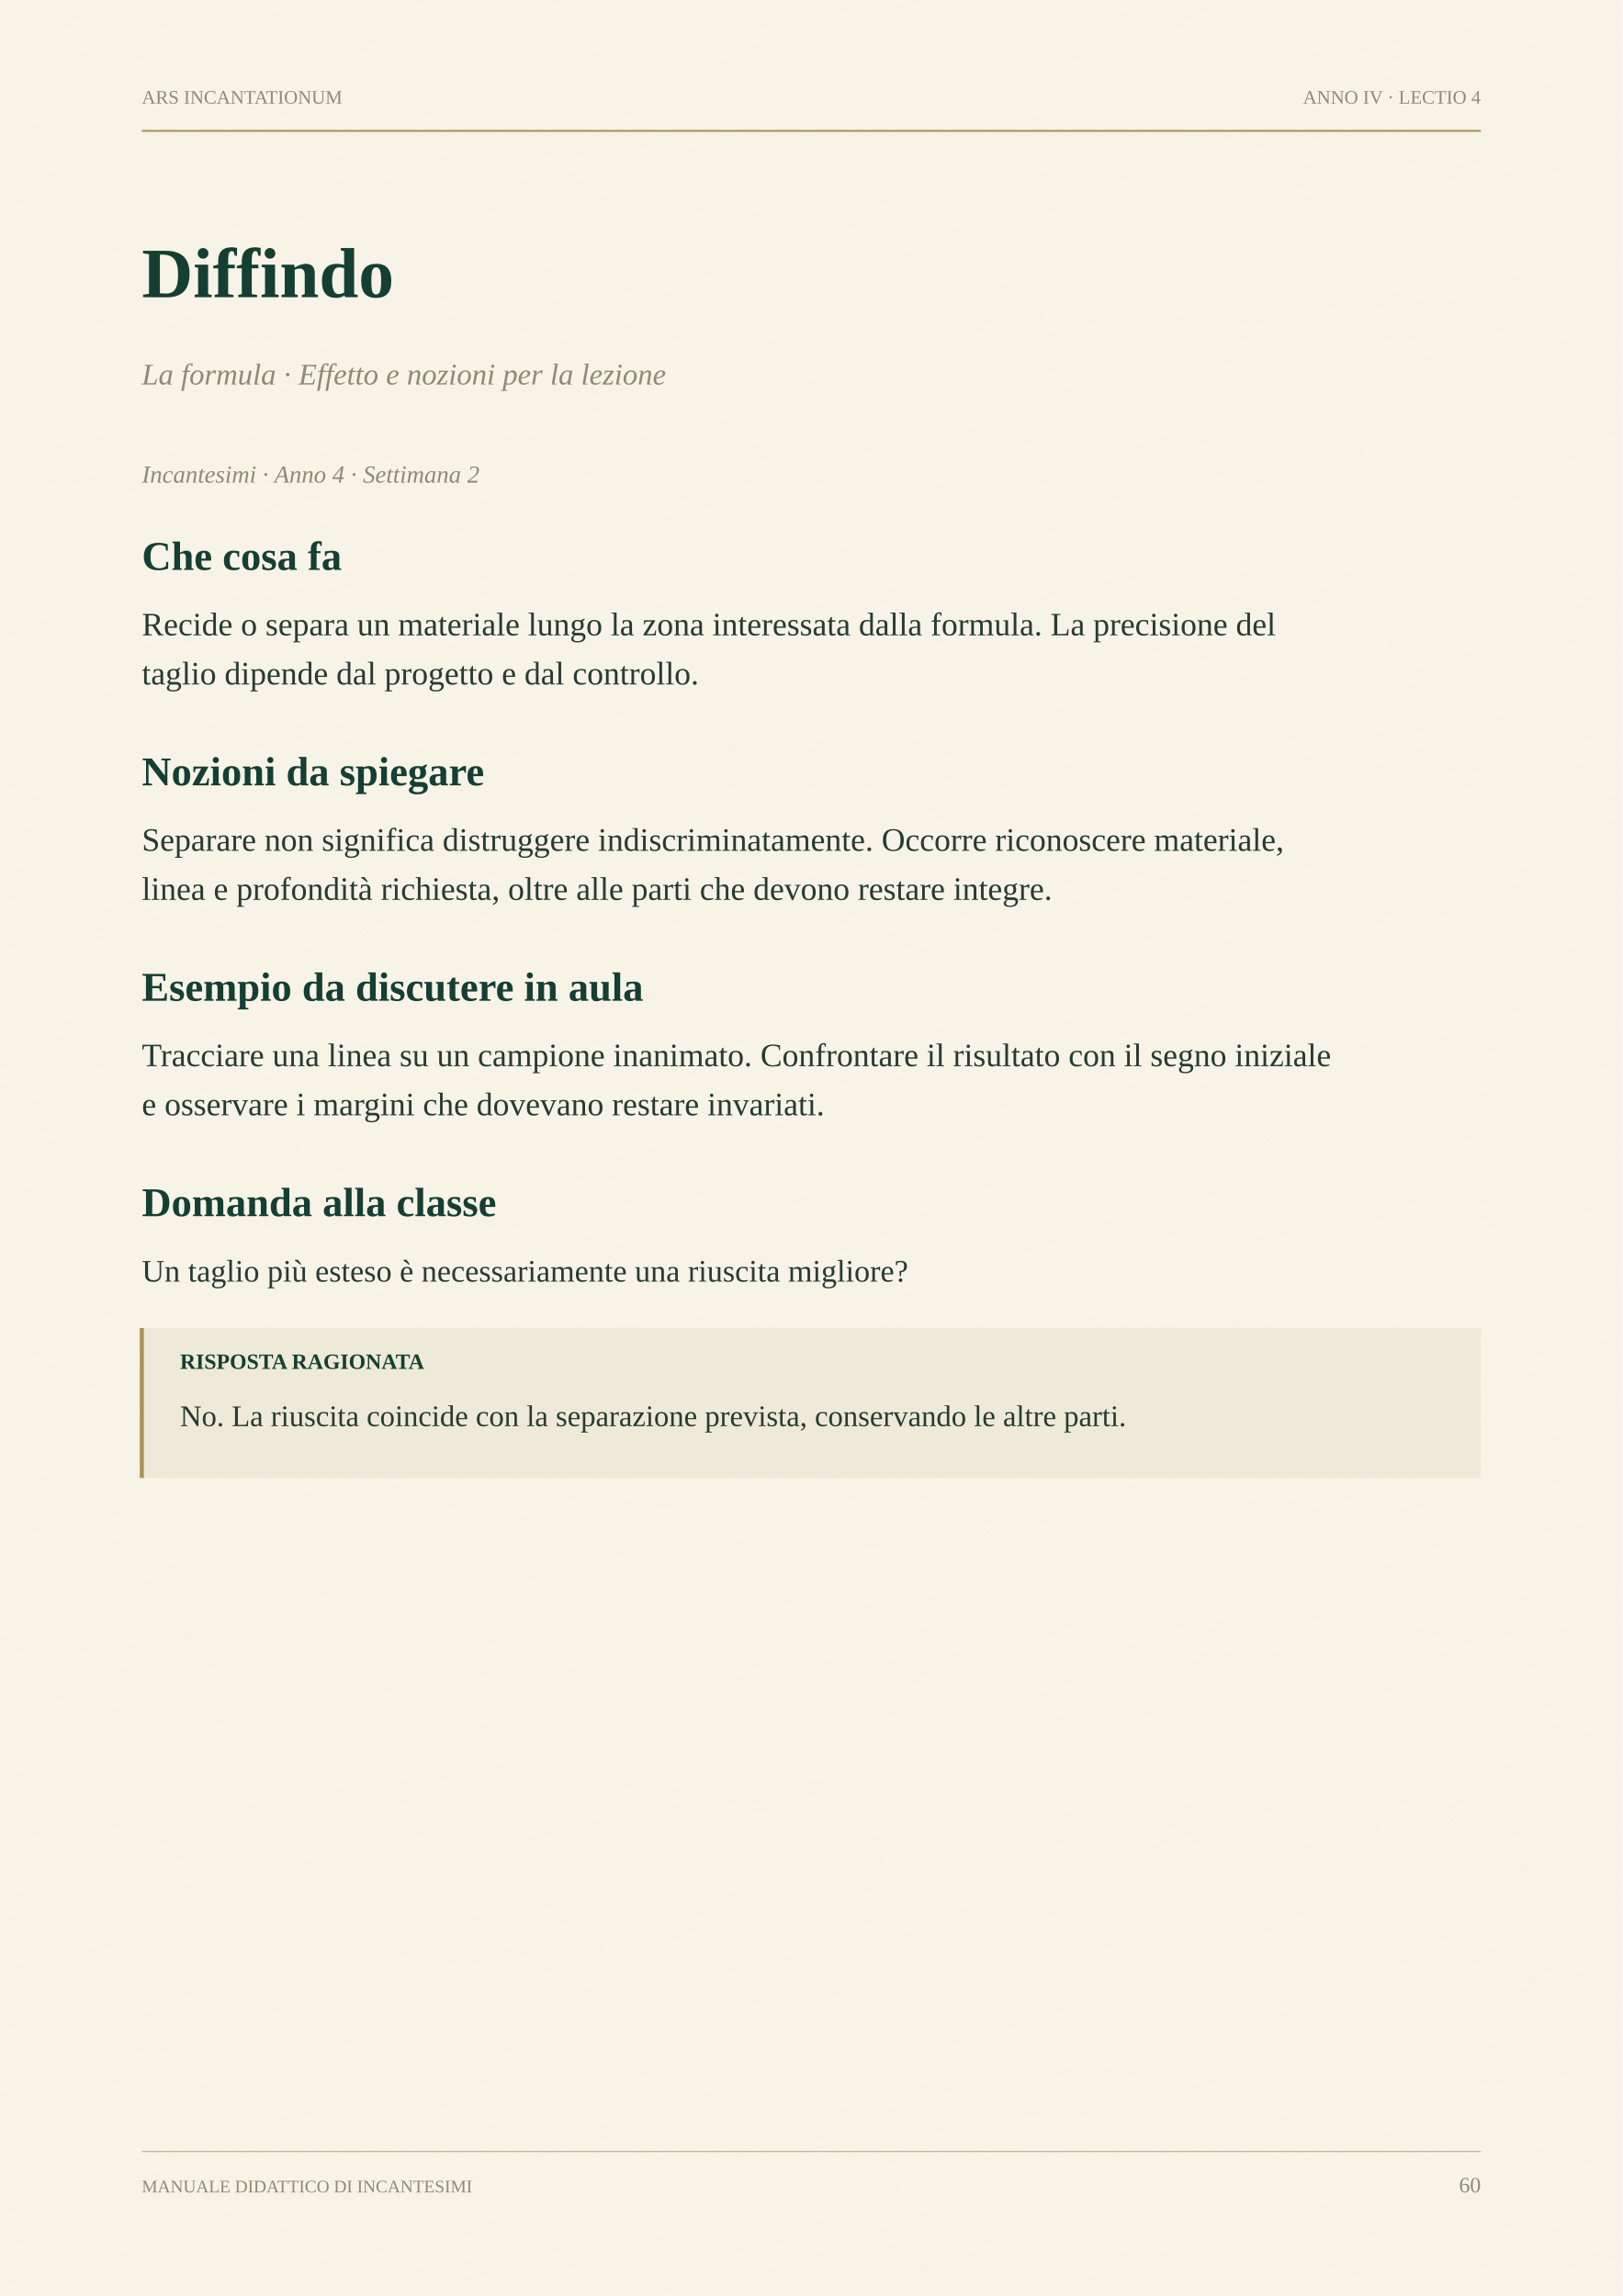
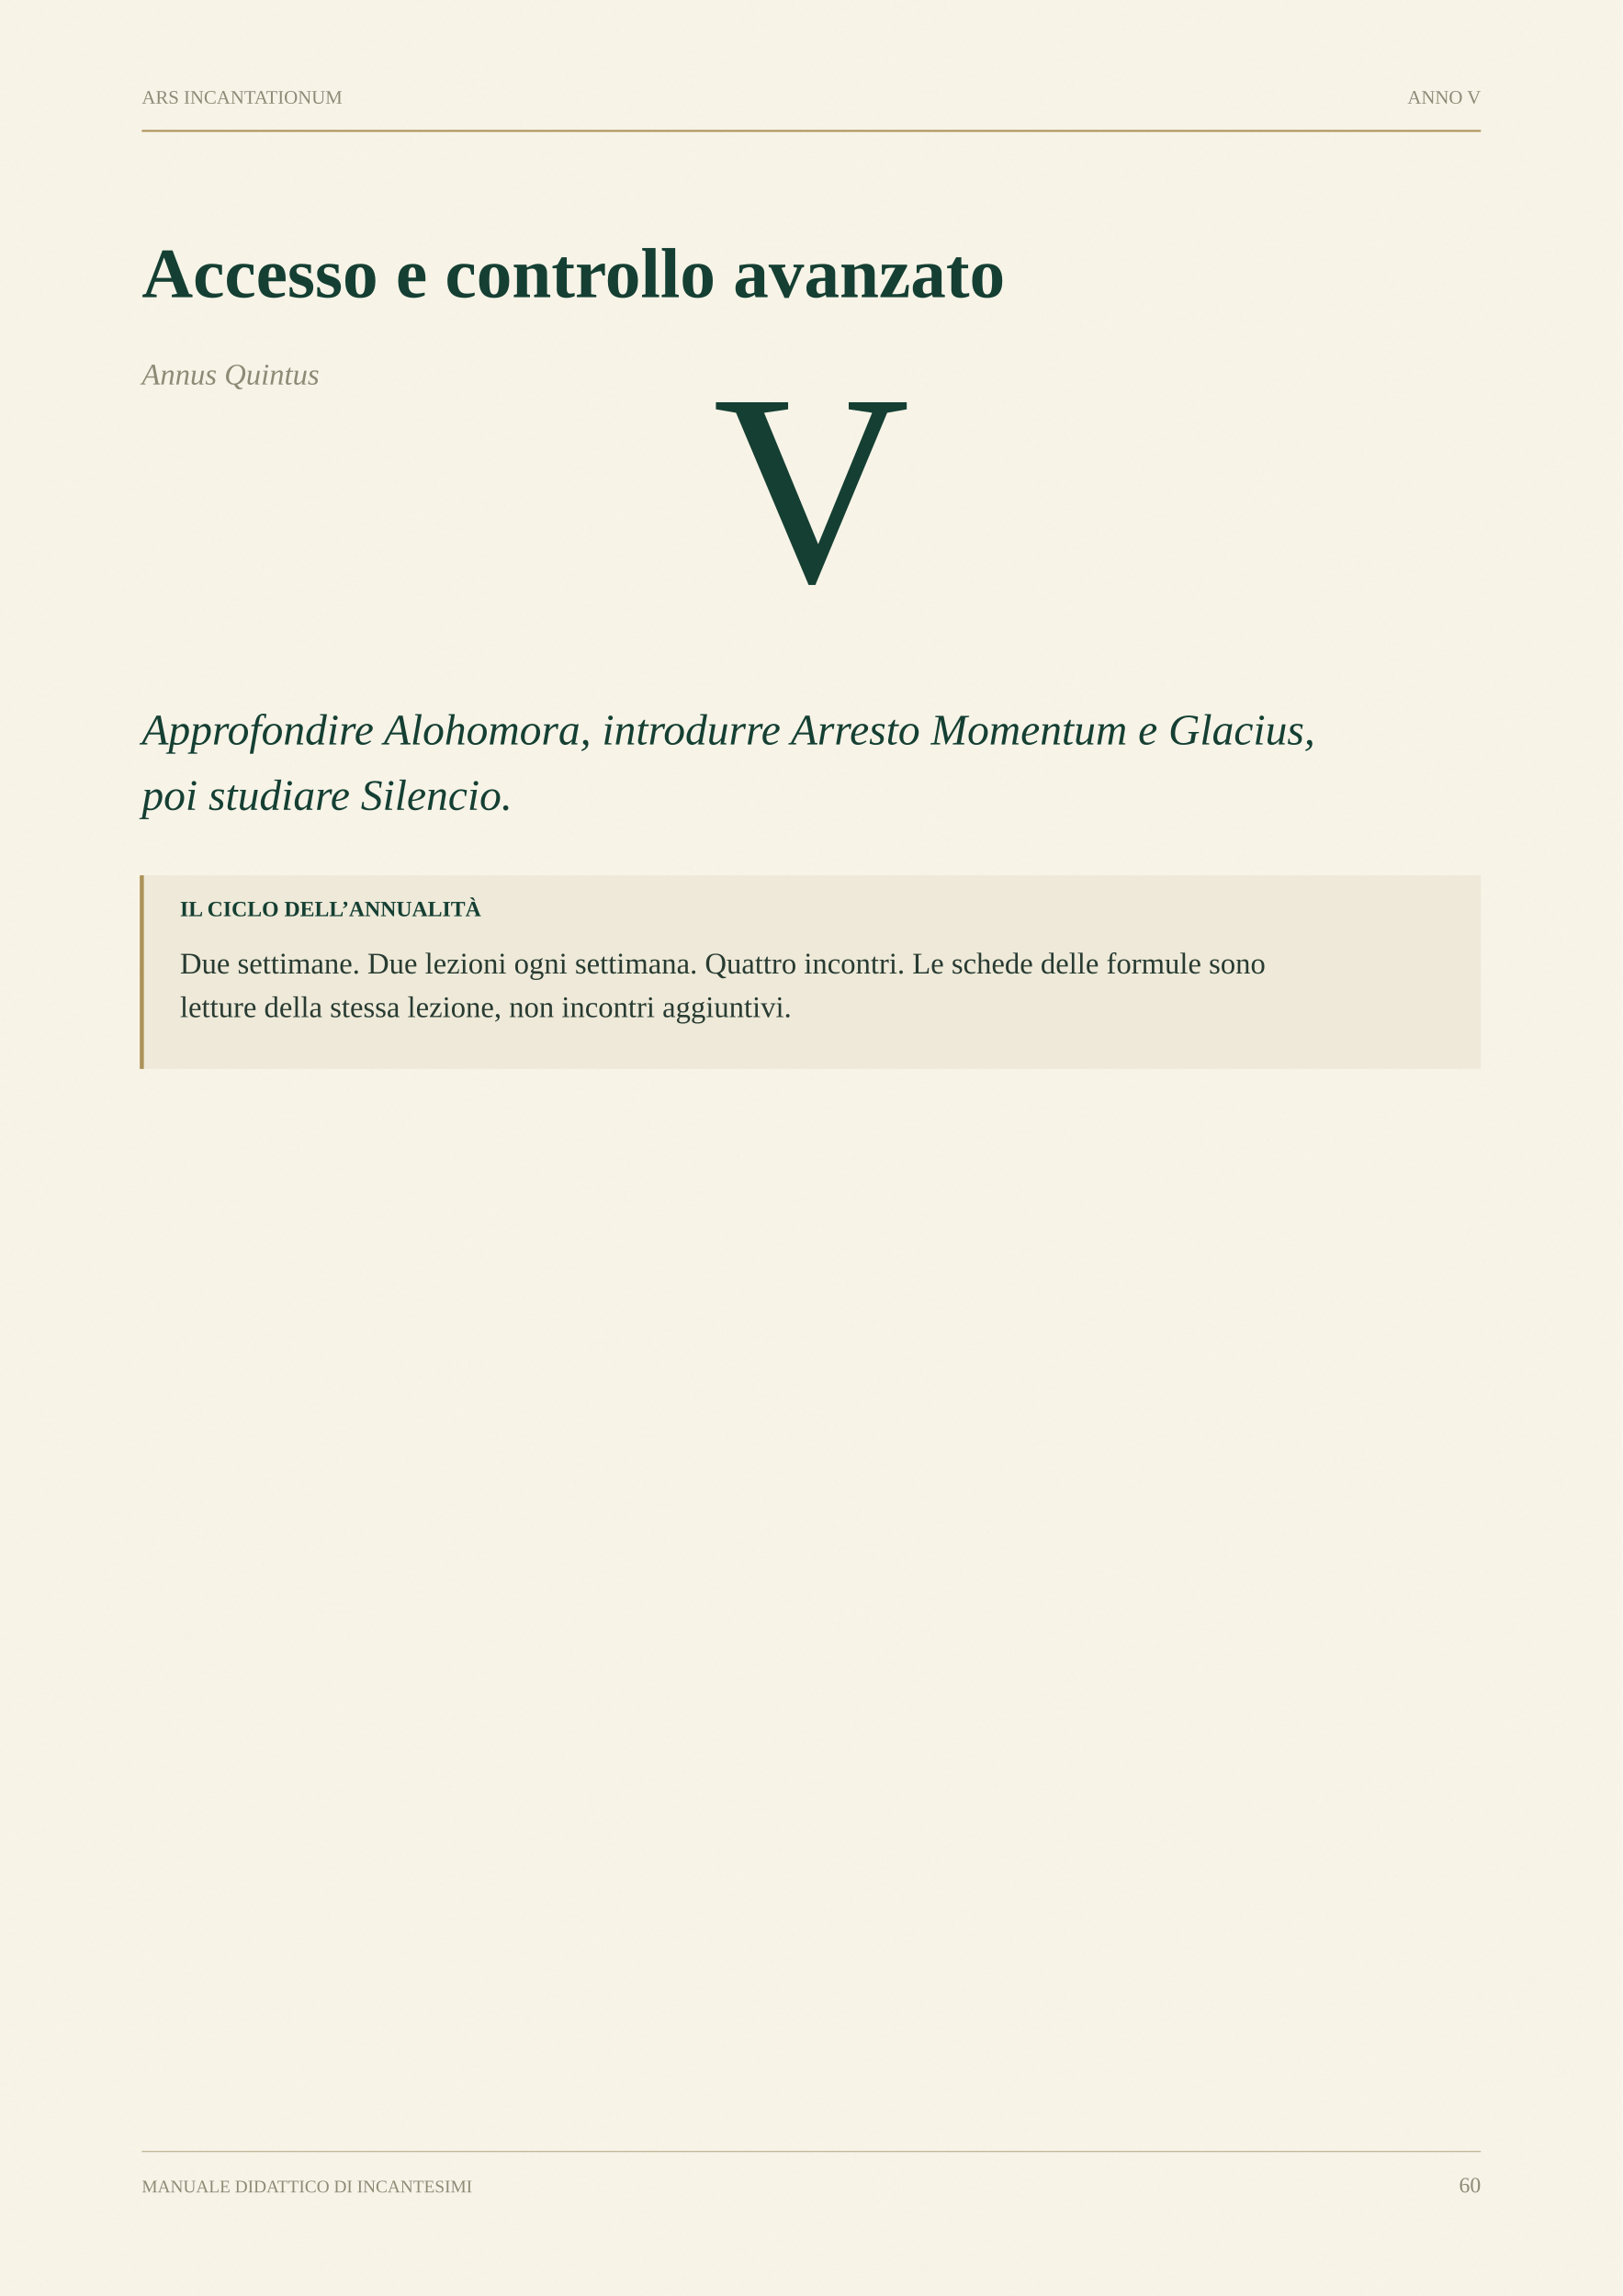
<svg xmlns="http://www.w3.org/2000/svg" width="595" height="842" viewBox="0 0 595 842">
  <defs>
    <filter id="grain">
      <feTurbulence type="fractalNoise" baseFrequency=".7" numOctaves="3" stitchTiles="stitch" />
      <feColorMatrix type="saturate" values="0" />
    </filter>
    <pattern id="paper" width="595" height="842" patternUnits="userSpaceOnUse">
      <rect width="595" height="842" filter="url(#grain)" opacity=".17" />
    </pattern>
    <linearGradient id="leather">
      <stop stop-color="#06271b" />
      <stop offset=".12" stop-color="#17583a" />
      <stop offset=".6" stop-color="#0c402a" />
      <stop offset="1" stop-color="#042015" />
    </linearGradient>
  </defs>
  <rect width="595" height="842" fill="#f8f4e8" />
  <rect width="595" height="842" fill="url(#paper)" opacity=".17" />
  <text x="52" y="38" font-family="Georgia, Times New Roman, serif" font-size="7" fill="#8e8a76">ARS INCANTATIONUM</text>
-   <text x="543" y="38" font-family="Georgia, Times New Roman, serif" font-size="7" fill="#8e8a76" text-anchor="end">ANNO IV · LECTIO 4</text>
+   <text x="543" y="38" font-family="Georgia, Times New Roman, serif" font-size="7" fill="#8e8a76" text-anchor="end">ANNO V</text>
  <path d="M52 48H543" stroke="#ac9258" stroke-width=".7" />
-   <text x="52" y="109" font-family="Georgia, Times New Roman, serif" font-size="26" fill="#153f33" font-weight="bold">Diffindo</text>
-   <text x="52" y="141" font-family="Georgia, Times New Roman, serif" font-size="11" fill="#8e8a76" font-style="italic">La formula · Effetto e nozioni per la lezione</text>
-   <text x="52" y="177" font-family="Georgia, Times New Roman, serif" font-size="9" fill="#8e8a76" font-style="italic">Incantesimi · Anno 4 · Settimana 2</text>
-   <text x="52" y="209" font-family="Georgia, Times New Roman, serif" font-size="15" fill="#153f33" font-weight="bold">Che cosa fa</text>
-   <text x="52" y="233" font-family="Georgia, Times New Roman, serif" font-size="12" fill="#283b32">Recide o separa un materiale lungo la zona interessata dalla formula. La precisione del</text>
-   <text x="52" y="251" font-family="Georgia, Times New Roman, serif" font-size="12" fill="#283b32">taglio dipende dal progetto e dal controllo.</text>
-   <text x="52" y="288" font-family="Georgia, Times New Roman, serif" font-size="15" fill="#153f33" font-weight="bold">Nozioni da spiegare</text>
-   <text x="52" y="312" font-family="Georgia, Times New Roman, serif" font-size="12" fill="#283b32">Separare non significa distruggere indiscriminatamente. Occorre riconoscere materiale,</text>
-   <text x="52" y="330" font-family="Georgia, Times New Roman, serif" font-size="12" fill="#283b32">linea e profondità richiesta, oltre alle parti che devono restare integre.</text>
-   <text x="52" y="367" font-family="Georgia, Times New Roman, serif" font-size="15" fill="#153f33" font-weight="bold">Esempio da discutere in aula</text>
-   <text x="52" y="391" font-family="Georgia, Times New Roman, serif" font-size="12" fill="#283b32">Tracciare una linea su un campione inanimato. Confrontare il risultato con il segno iniziale</text>
-   <text x="52" y="409" font-family="Georgia, Times New Roman, serif" font-size="12" fill="#283b32">e osservare i margini che dovevano restare invariati.</text>
-   <text x="52" y="446" font-family="Georgia, Times New Roman, serif" font-size="15" fill="#153f33" font-weight="bold">Domanda alla classe</text>
-   <text x="52" y="470" font-family="Georgia, Times New Roman, serif" font-size="11.5" fill="#283b32">Un taglio più esteso è necessariamente una riuscita migliore?</text>
-   <rect x="52" y="487" width="491" height="55" fill="#eee9d8" />
-   <path d="M52 487v55" stroke="#ac9258" stroke-width="1.5" />
-   <text x="66" y="502" font-family="Georgia, Times New Roman, serif" font-size="8" fill="#153f33" font-weight="bold">RISPOSTA RAGIONATA</text>
-   <text x="66" y="523" font-family="Georgia, Times New Roman, serif" font-size="11" fill="#283b32">No. La riuscita coincide con la separazione prevista, conservando le altre parti.</text>
+   <text x="52" y="109" font-family="Georgia, Times New Roman, serif" font-size="26" fill="#153f33" font-weight="bold">Accesso e controllo avanzato</text>
+   <text x="52" y="141" font-family="Georgia, Times New Roman, serif" font-size="11" fill="#8e8a76" font-style="italic">Annus Quintus</text>
+   <text x="297.5" y="213" font-family="Georgia, Times New Roman, serif" font-size="100" fill="#153f33" text-anchor="middle">V</text>
+   <text x="52" y="273" font-family="Georgia, Times New Roman, serif" font-size="16" fill="#153f33" font-style="italic">Approfondire Alohomora, introdurre Arresto Momentum e Glacius,</text>
+   <text x="52" y="297" font-family="Georgia, Times New Roman, serif" font-size="16" fill="#153f33" font-style="italic">poi studiare Silencio.</text>
+   <rect x="52" y="321" width="491" height="71" fill="#eee9d8" />
+   <path d="M52 321v71" stroke="#ac9258" stroke-width="1.5" />
+   <text x="66" y="336" font-family="Georgia, Times New Roman, serif" font-size="8" fill="#153f33" font-weight="bold">IL CICLO DELL’ANNUALITÀ</text>
+   <text x="66" y="357" font-family="Georgia, Times New Roman, serif" font-size="11" fill="#283b32">Due settimane. Due lezioni ogni settimana. Quattro incontri. Le schede delle formule sono</text>
+   <text x="66" y="373" font-family="Georgia, Times New Roman, serif" font-size="11" fill="#283b32">letture della stessa lezione, non incontri aggiuntivi.</text>
  <path d="M52 789H543" stroke="#c3b89b" stroke-width=".45" />
  <text x="52" y="804" font-family="Georgia, Times New Roman, serif" font-size="6.5" fill="#8e8a76">MANUALE DIDATTICO DI INCANTESIMI</text>
  <text x="543" y="804" font-family="Georgia, Times New Roman, serif" font-size="8" fill="#8e8a76" text-anchor="end">60</text>
</svg>
